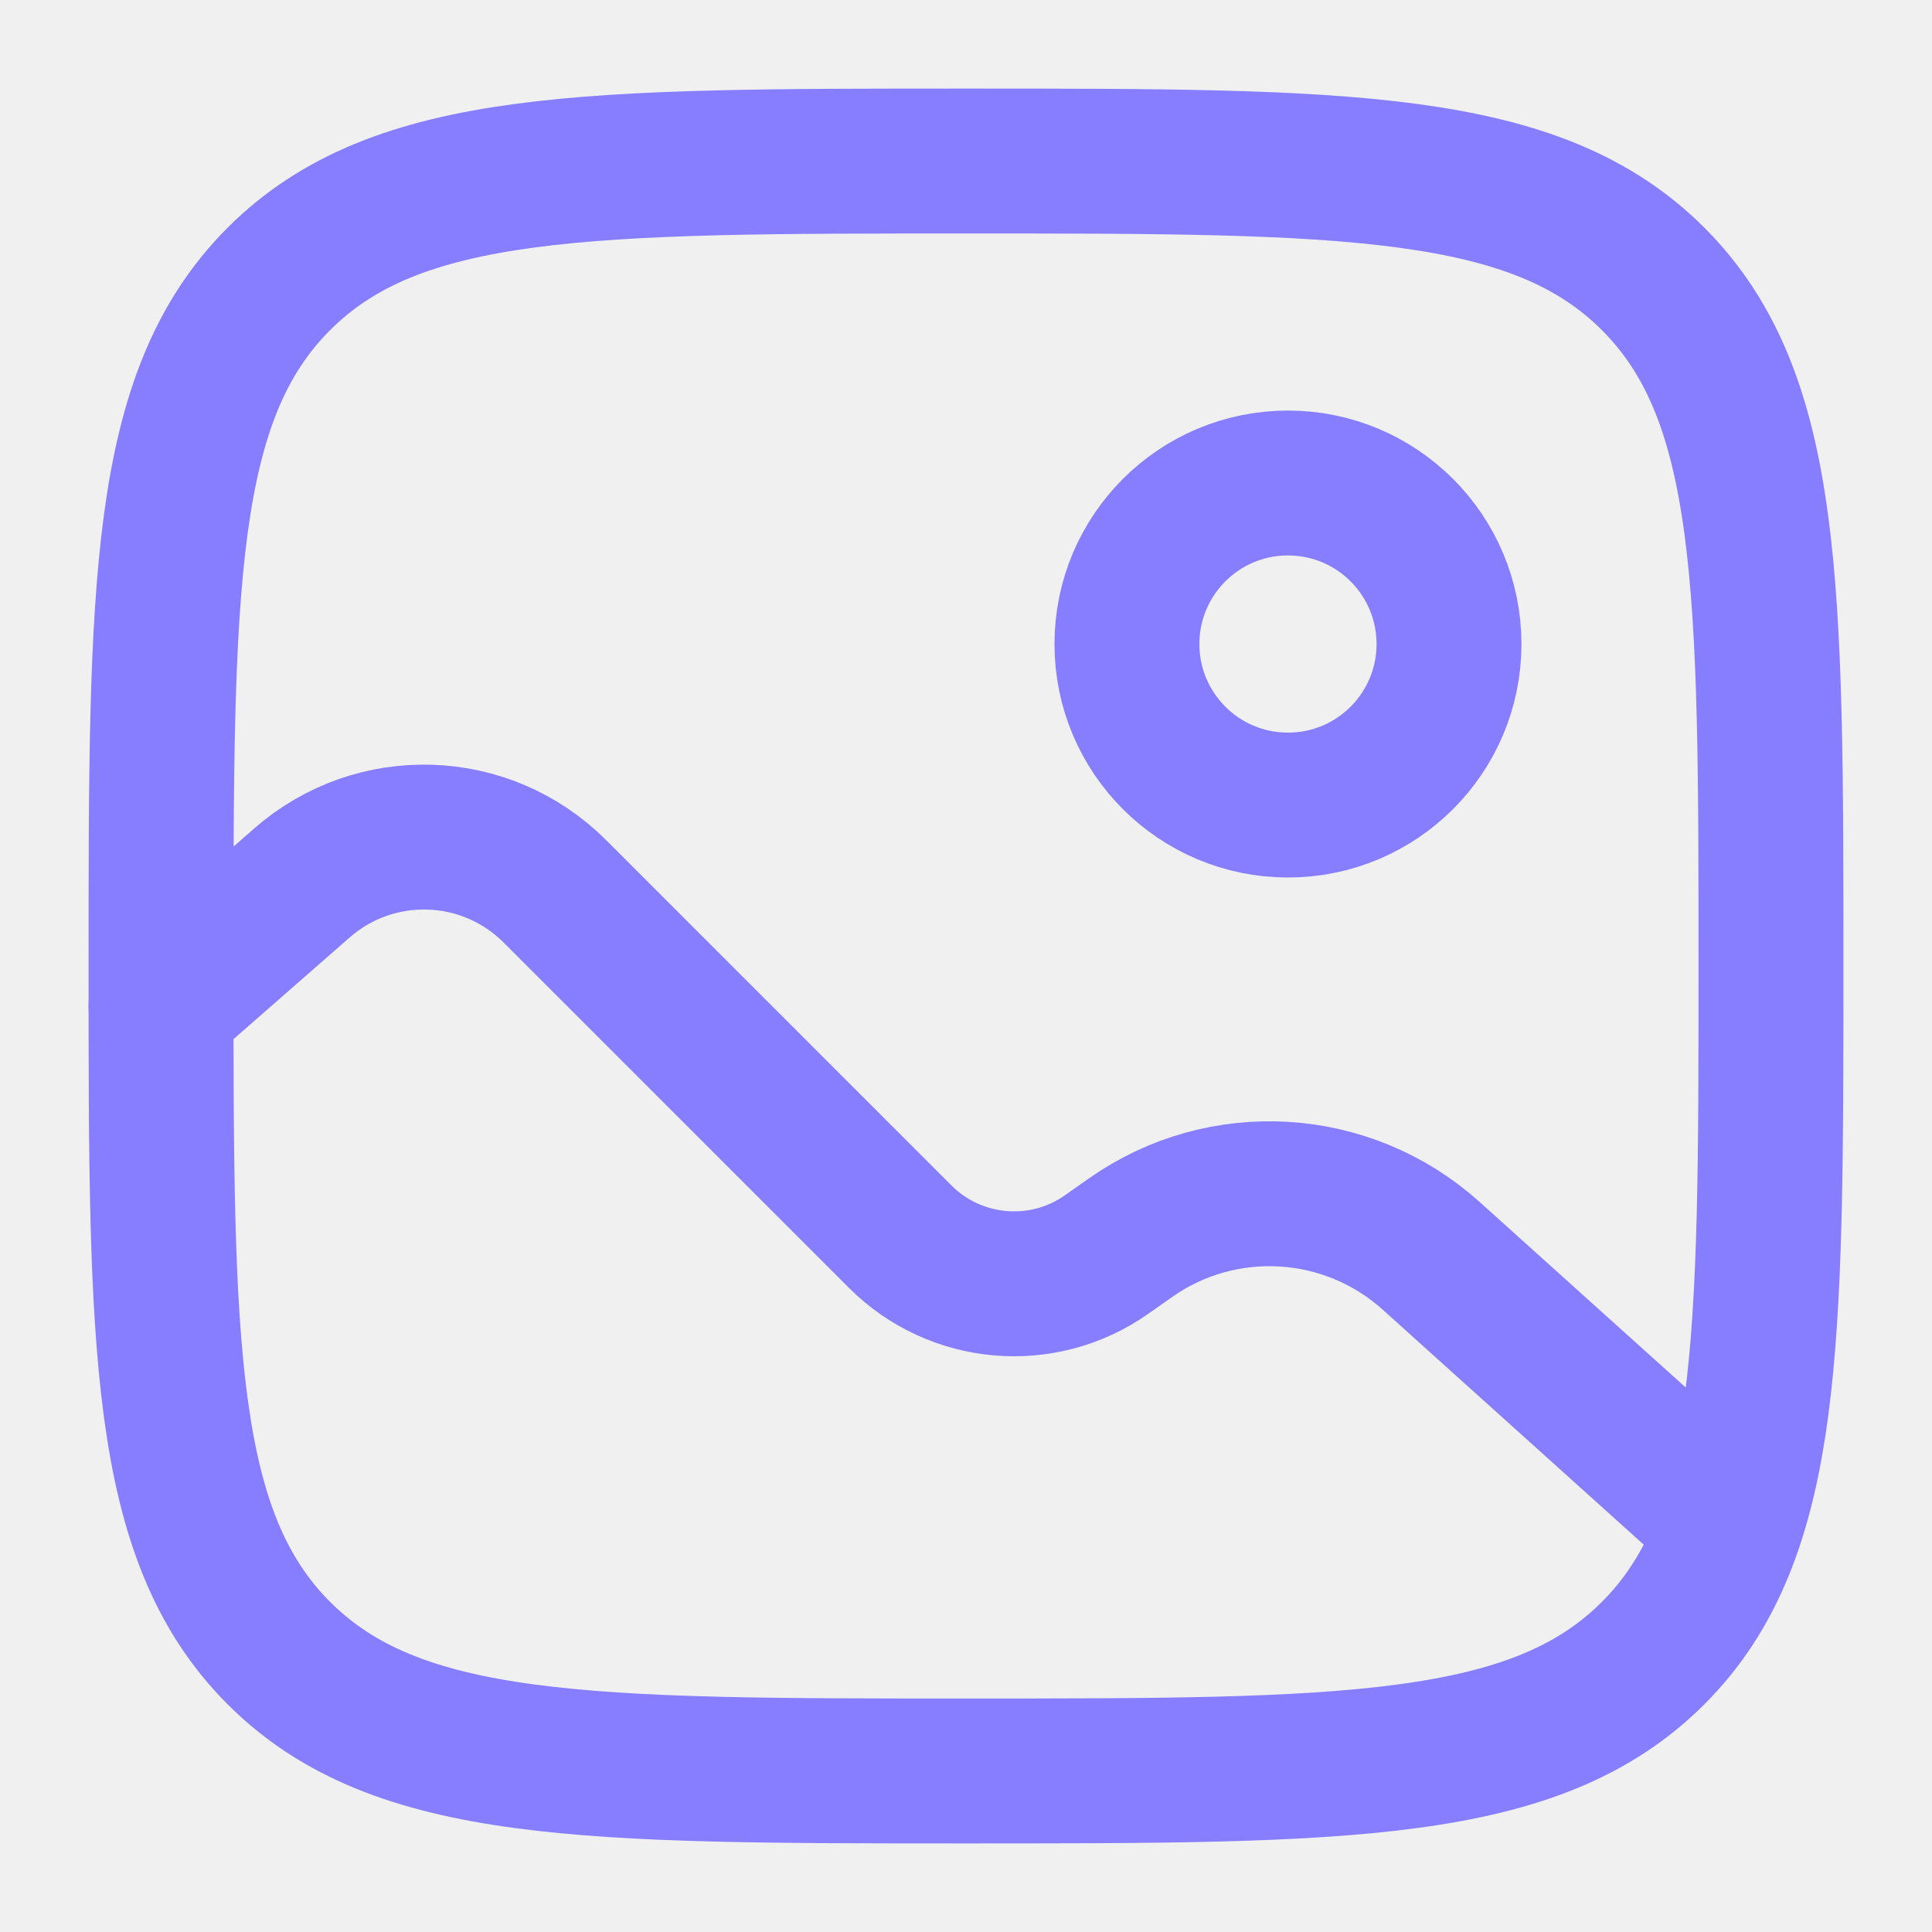
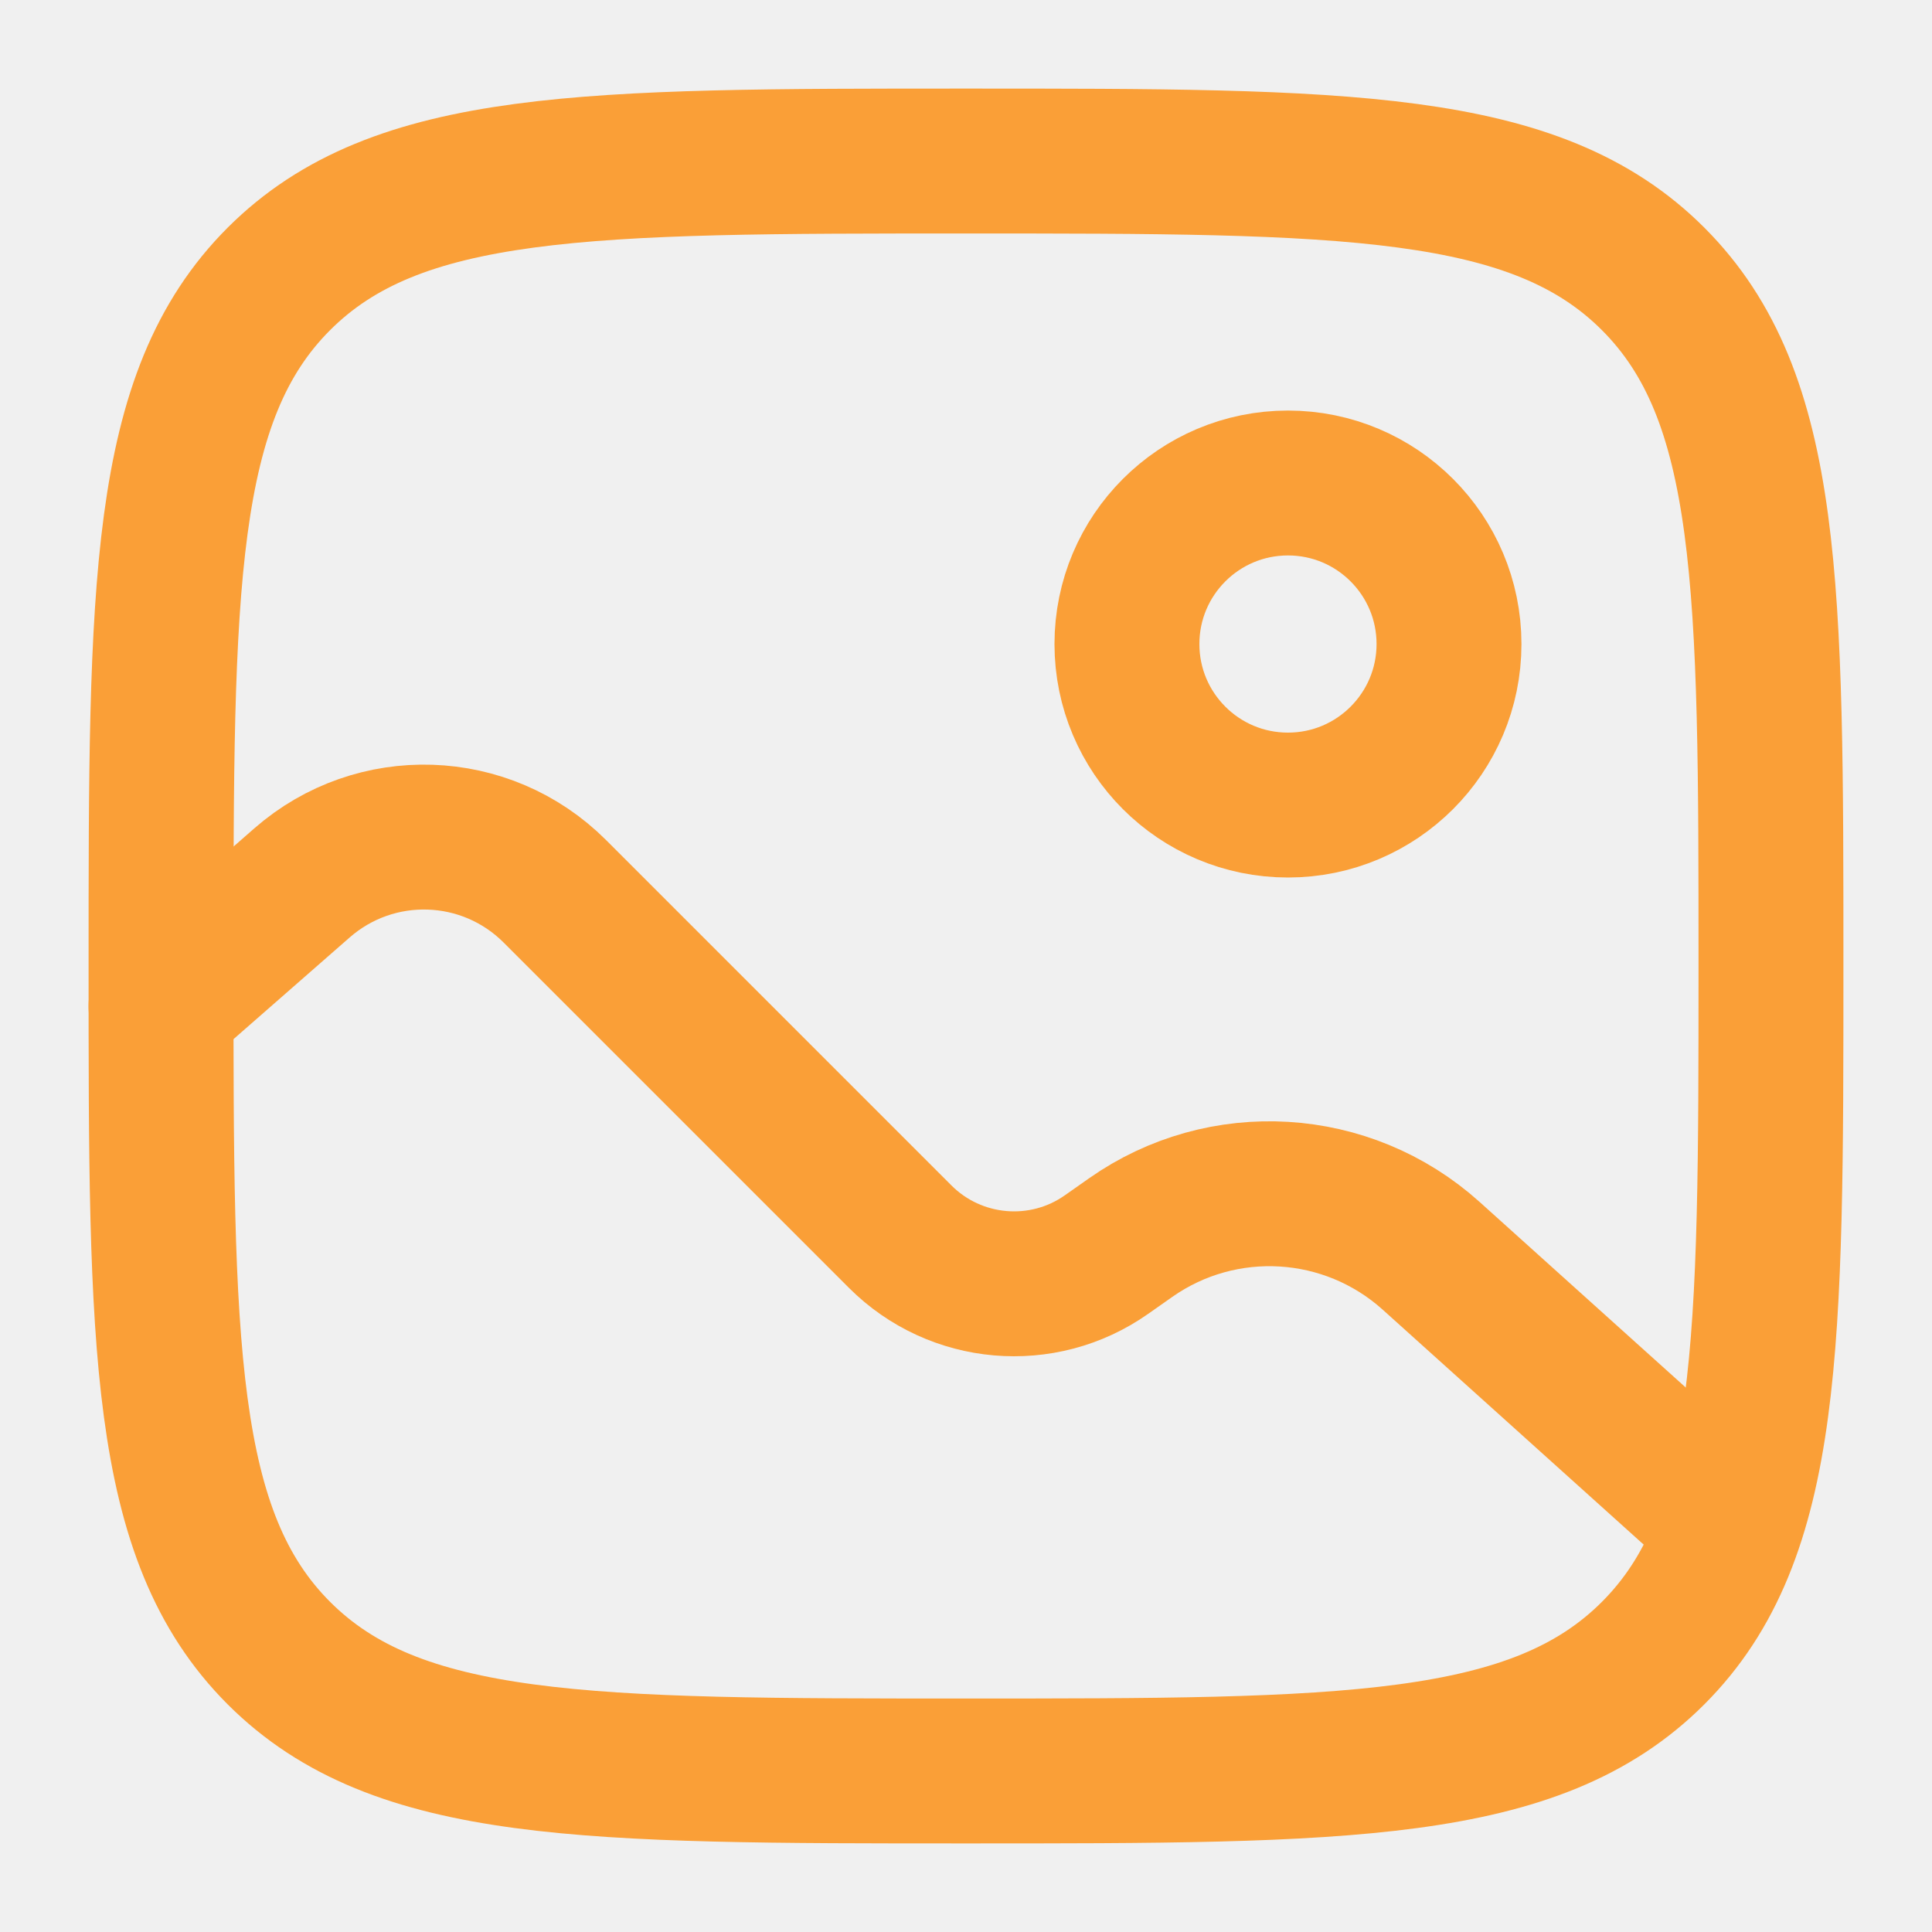
<svg xmlns="http://www.w3.org/2000/svg" width="20" height="20" viewBox="0 0 20 20" fill="none">
  <g clip-path="url(#clip0_1607_406)">
-     <path d="M1.667 10C1.667 6.071 1.667 4.107 2.887 2.887C4.108 1.667 6.072 1.667 10 1.667C13.928 1.667 15.893 1.667 17.113 2.887C18.333 4.107 18.333 6.071 18.333 10C18.333 13.928 18.333 15.892 17.113 17.113C15.893 18.333 13.928 18.333 10 18.333C6.072 18.333 4.108 18.333 2.887 17.113C1.667 15.892 1.667 13.928 1.667 10Z" stroke="#877EFF" stroke-width="1.5" />
-     <circle cx="13.333" cy="6.667" r="1.667" stroke="#877EFF" stroke-width="1.5" />
-     <path d="M1.667 10.417L3.126 9.14C3.886 8.475 5.03 8.513 5.744 9.227L9.319 12.802C9.891 13.374 10.793 13.453 11.455 12.987L11.704 12.812C12.657 12.142 13.947 12.22 14.814 12.999L17.5 15.417" stroke="#877EFF" stroke-width="1.5" stroke-linecap="round" />
+     <path d="M1.667 10C1.667 6.071 1.667 4.107 2.887 2.887C4.108 1.667 6.072 1.667 10 1.667C13.928 1.667 15.893 1.667 17.113 2.887C18.333 4.107 18.333 6.071 18.333 10C18.333 13.928 18.333 15.892 17.113 17.113C15.893 18.333 13.928 18.333 10 18.333C6.072 18.333 4.108 18.333 2.887 17.113C1.667 15.892 1.667 13.928 1.667 10Z" stroke="#FA9F37" stroke-width="1.5" />
+     <circle cx="13.333" cy="6.667" r="1.667" stroke="#FA9F37" stroke-width="1.5" />
+     <path d="M1.667 10.417L3.126 9.14C3.886 8.475 5.03 8.513 5.744 9.227L9.319 12.802C9.891 13.374 10.793 13.453 11.455 12.987L11.704 12.812C12.657 12.142 13.947 12.22 14.814 12.999L17.5 15.417" stroke="#FA9F37" stroke-width="1.5" stroke-linecap="round" />
  </g>
  <defs>
    <clipPath id="clip0_1607_406">
      <rect width="20" height="20" fill="white" />
    </clipPath>
  </defs>
</svg>
